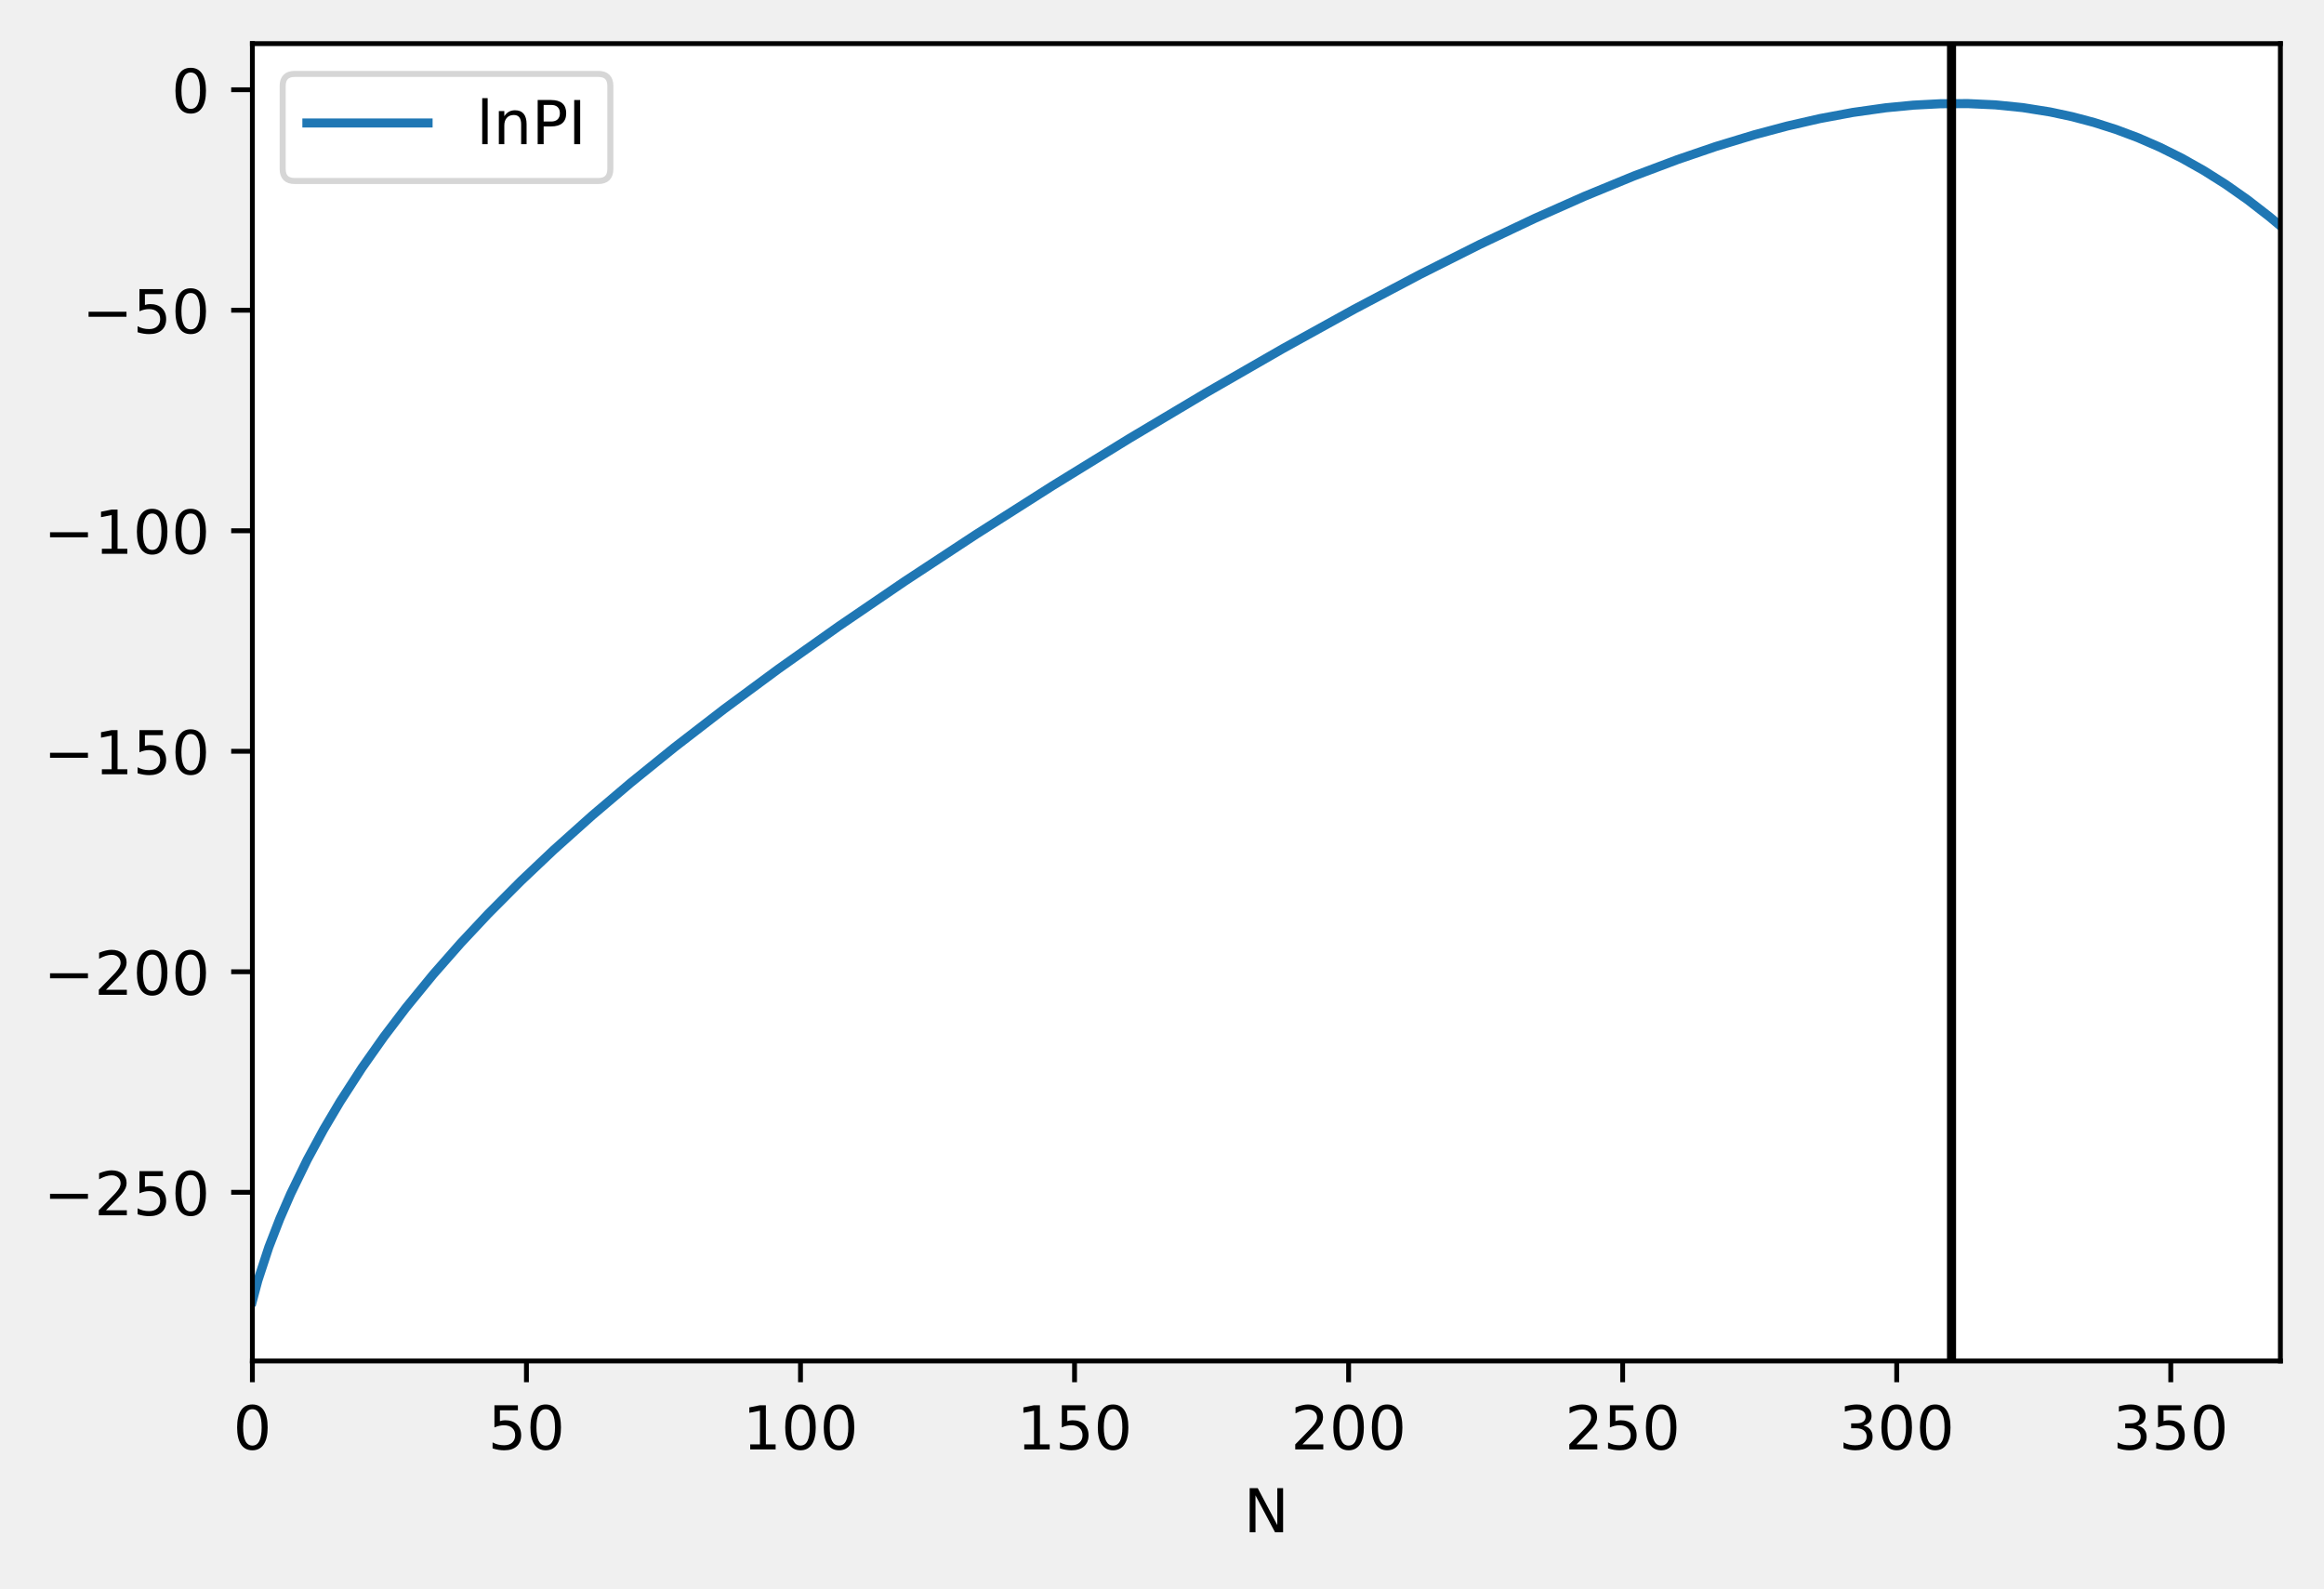
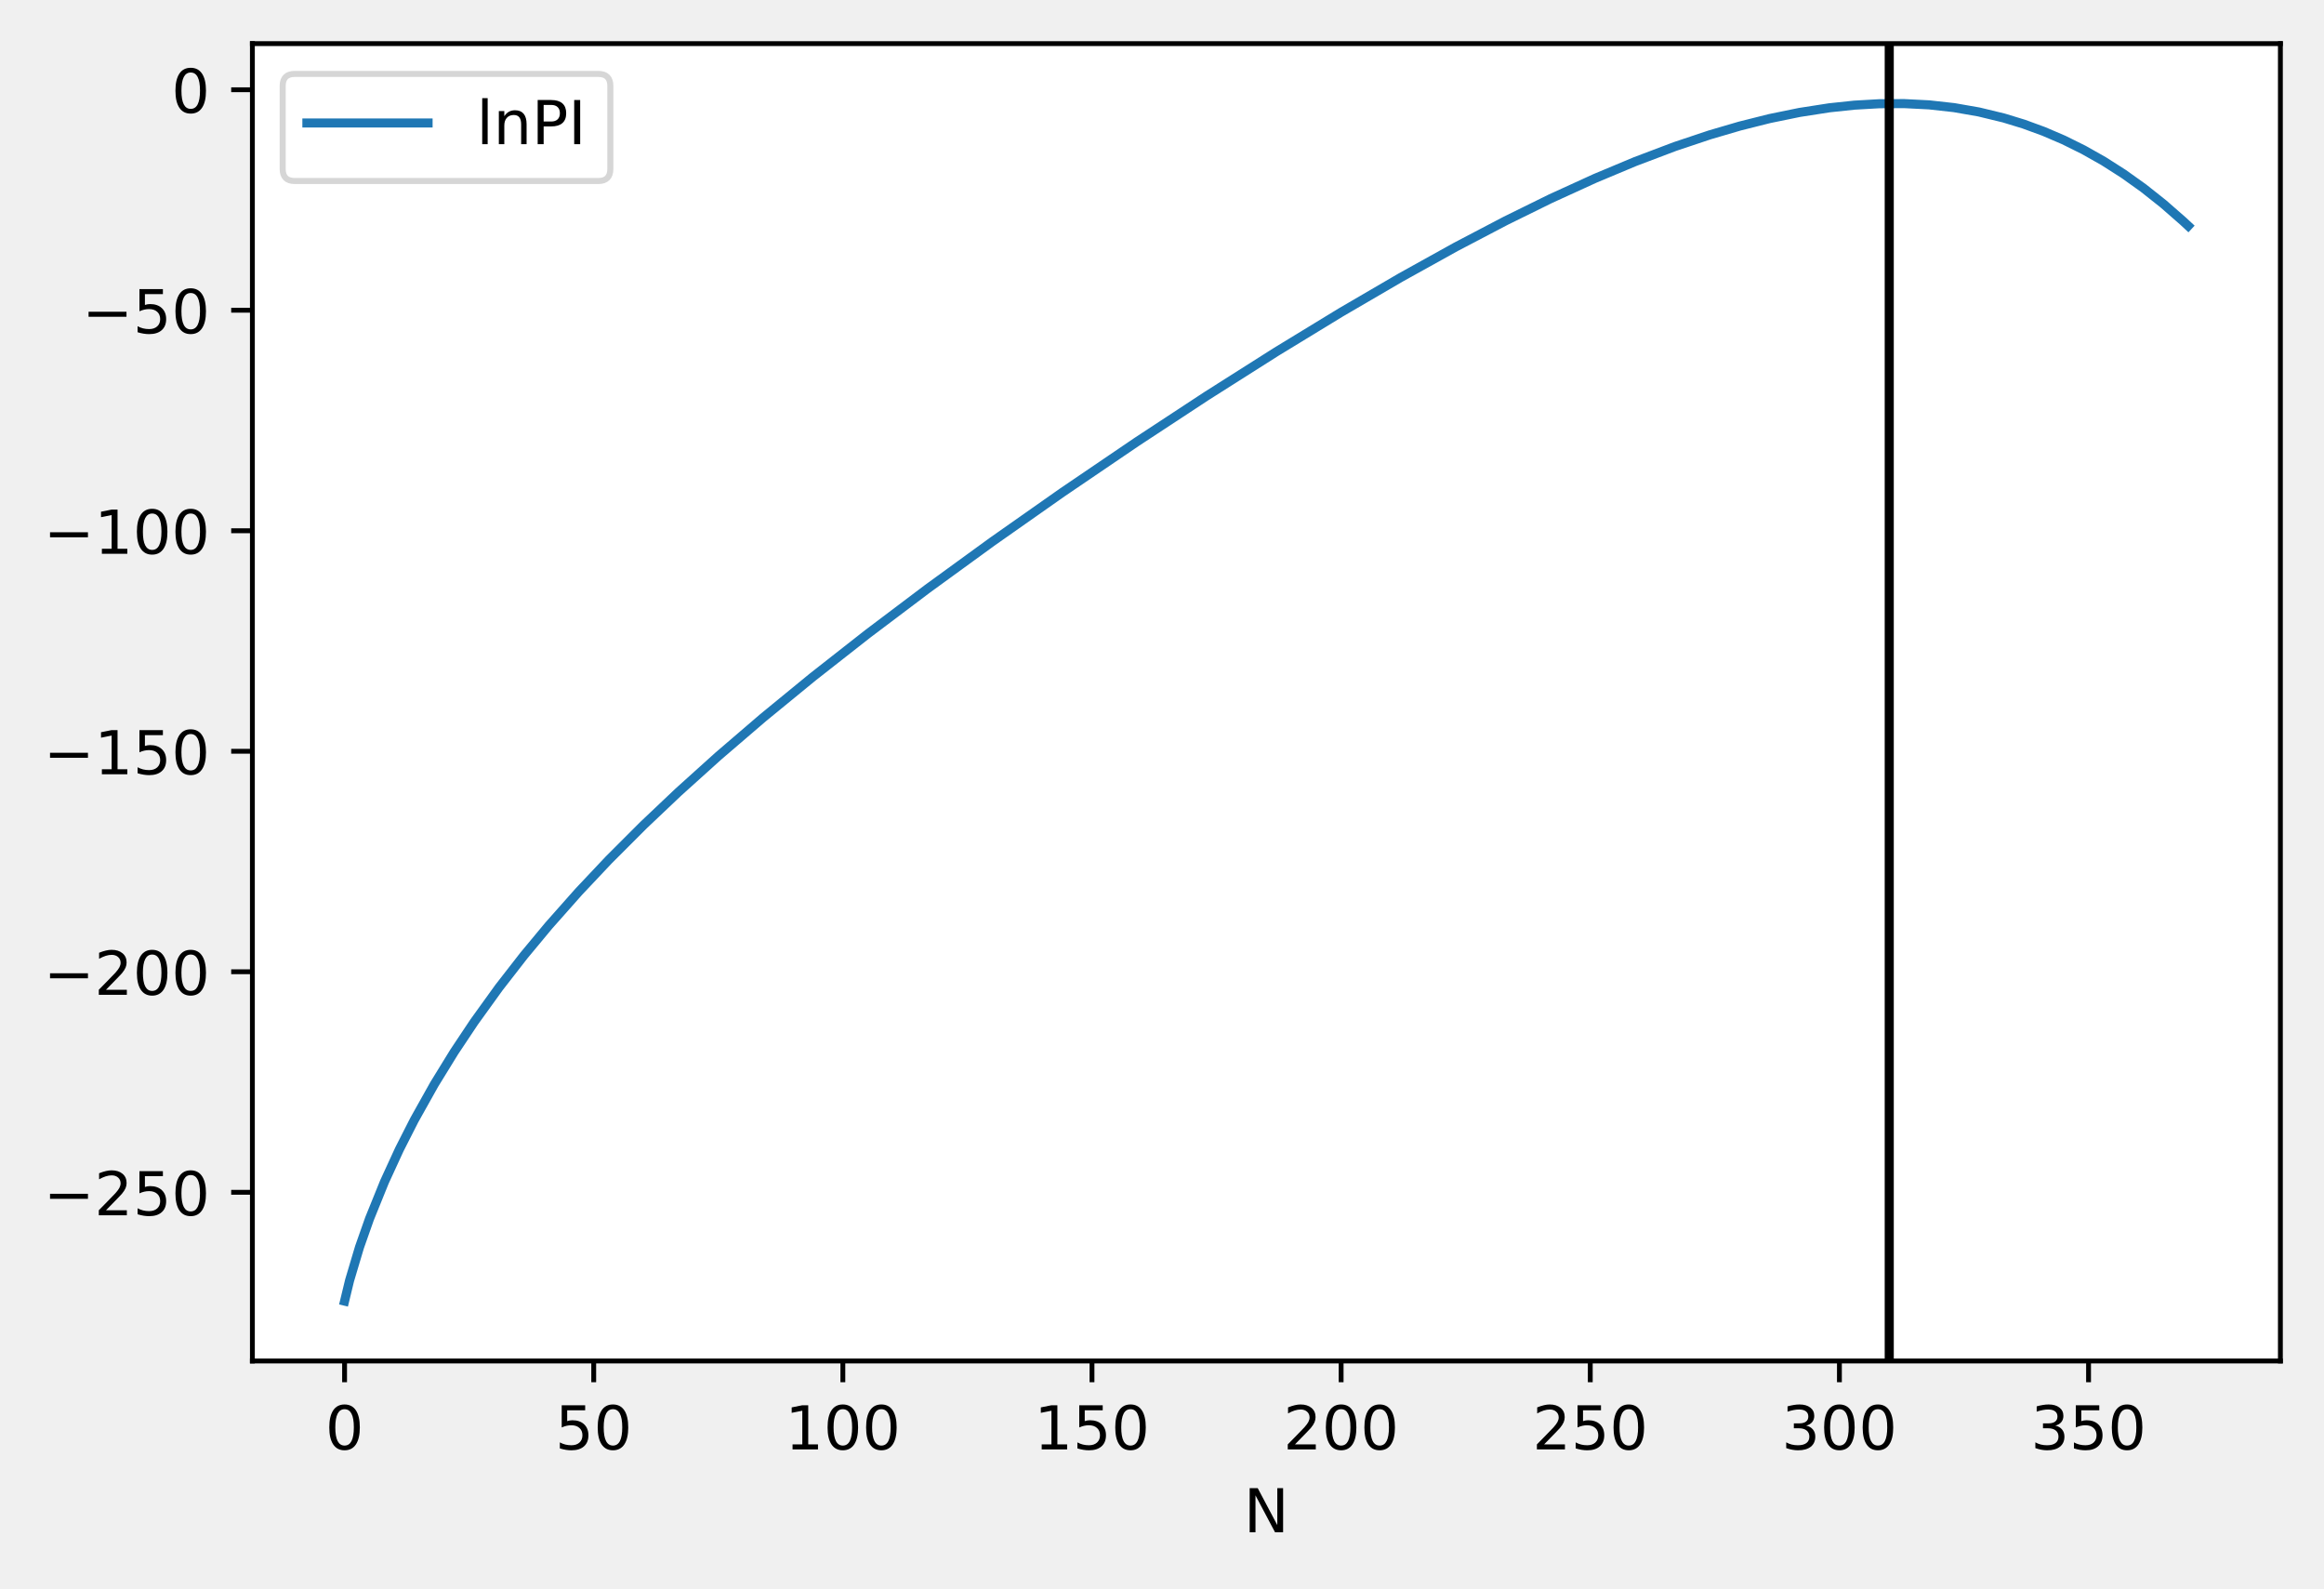
<svg xmlns="http://www.w3.org/2000/svg" xmlns:xlink="http://www.w3.org/1999/xlink" height="262.196pt" version="1.1" viewBox="0 0 383.667 262.196" width="383.667pt">
  <defs>
    <style type="text/css">
*{stroke-linecap:butt;stroke-linejoin:round;}
  </style>
  </defs>
  <g id="figure_1">
    <g id="patch_1">
      <path d="M 0 262.196  L 383.667 262.196  L 383.667 0  L 0 0  z " style="fill:none;" />
    </g>
    <g id="axes_1">
      <g id="patch_2">
        <path d="M 41.667 224.64  L 376.467 224.64  L 376.467 7.2  L 41.667 7.2  z " style="fill:#ffffff;" />
      </g>
      <g id="matplotlib.axis_1">
        <g id="xtick_1">
          <g id="line2d_1">
            <defs>
-               <path d="M 0 0  L 0 3.5  " id="m2ff20a4bc5" style="stroke:#000000;stroke-width:0.8;" />
-             </defs>
-             <g>
-               <use style="stroke:#000000;stroke-width:0.8;" x="41.667" xlink:href="#m2ff20a4bc5" y="224.64" />
+               <path d="M 0 0  L 0 3.5  " id="me1f1ddc48a" style="stroke:#000000;stroke-width:0.8;" />
+             </defs>
+             <g>
+               <use style="stroke:#000000;stroke-width:0.8;" x="56.885" xlink:href="#me1f1ddc48a" y="224.64" />
            </g>
          </g>
          <g id="text_1">
            <defs>
              <path d="M 31.781 66.406  Q 24.172 66.406 20.328 58.906  Q 16.5 51.422 16.5 36.375  Q 16.5 21.391 20.328 13.891  Q 24.172 6.391 31.781 6.391  Q 39.453 6.391 43.281 13.891  Q 47.125 21.391 47.125 36.375  Q 47.125 51.422 43.281 58.906  Q 39.453 66.406 31.781 66.406  z M 31.781 74.219  Q 44.047 74.219 50.516 64.516  Q 56.984 54.828 56.984 36.375  Q 56.984 17.969 50.516 8.266  Q 44.047 -1.422 31.781 -1.422  Q 19.531 -1.422 13.062 8.266  Q 6.594 17.969 6.594 36.375  Q 6.594 54.828 13.062 64.516  Q 19.531 74.219 31.781 74.219  z " id="DejaVuSans-48" />
            </defs>
-             <g transform="translate(38.48594 239.2384)scale(0.1 -0.1)">
+             <g transform="translate(53.70412 239.2384)scale(0.1 -0.1)">
              <use xlink:href="#DejaVuSans-48" />
            </g>
          </g>
        </g>
        <g id="xtick_2">
          <g id="line2d_2">
            <g>
-               <use style="stroke:#000000;stroke-width:0.8;" x="86.91" xlink:href="#m2ff20a4bc5" y="224.64" />
+               <use style="stroke:#000000;stroke-width:0.8;" x="98.016" xlink:href="#me1f1ddc48a" y="224.64" />
            </g>
          </g>
          <g id="text_2">
            <defs>
              <path d="M 10.797 72.906  L 49.516 72.906  L 49.516 64.594  L 19.828 64.594  L 19.828 46.734  Q 21.969 47.469 24.109 47.828  Q 26.266 48.188 28.422 48.188  Q 40.625 48.188 47.75 41.5  Q 54.891 34.812 54.891 23.391  Q 54.891 11.625 47.562 5.094  Q 40.234 -1.422 26.906 -1.422  Q 22.312 -1.422 17.547 -0.641  Q 12.797 0.141 7.719 1.703  L 7.719 11.625  Q 12.109 9.234 16.797 8.062  Q 21.484 6.891 26.703 6.891  Q 35.156 6.891 40.078 11.328  Q 45.016 15.766 45.016 23.391  Q 45.016 31 40.078 35.438  Q 35.156 39.891 26.703 39.891  Q 22.75 39.891 18.812 39.016  Q 14.891 38.141 10.797 36.281  z " id="DejaVuSans-53" />
            </defs>
-             <g transform="translate(80.54793 239.2384)scale(0.1 -0.1)">
+             <g transform="translate(91.65309 239.2384)scale(0.1 -0.1)">
              <use xlink:href="#DejaVuSans-53" />
              <use x="63.623" xlink:href="#DejaVuSans-48" />
            </g>
          </g>
        </g>
        <g id="xtick_3">
          <g id="line2d_3">
            <g>
-               <use style="stroke:#000000;stroke-width:0.8;" x="132.154" xlink:href="#m2ff20a4bc5" y="224.64" />
+               <use style="stroke:#000000;stroke-width:0.8;" x="139.146" xlink:href="#me1f1ddc48a" y="224.64" />
            </g>
          </g>
          <g id="text_3">
            <defs>
              <path d="M 12.406 8.297  L 28.516 8.297  L 28.516 63.922  L 10.984 60.406  L 10.984 69.391  L 28.422 72.906  L 38.281 72.906  L 38.281 8.297  L 54.391 8.297  L 54.391 0  L 12.406 0  z " id="DejaVuSans-49" />
            </defs>
-             <g transform="translate(122.6099 239.2384)scale(0.1 -0.1)">
+             <g transform="translate(129.6021 239.2384)scale(0.1 -0.1)">
              <use xlink:href="#DejaVuSans-49" />
              <use x="63.623" xlink:href="#DejaVuSans-48" />
              <use x="127.246" xlink:href="#DejaVuSans-48" />
            </g>
          </g>
        </g>
        <g id="xtick_4">
          <g id="line2d_4">
            <g>
-               <use style="stroke:#000000;stroke-width:0.8;" x="177.397" xlink:href="#m2ff20a4bc5" y="224.64" />
+               <use style="stroke:#000000;stroke-width:0.8;" x="180.276" xlink:href="#me1f1ddc48a" y="224.64" />
            </g>
          </g>
          <g id="text_4">
-             <g transform="translate(167.8532 239.2384)scale(0.1 -0.1)">
+             <g transform="translate(170.7323 239.2384)scale(0.1 -0.1)">
              <use xlink:href="#DejaVuSans-49" />
              <use x="63.623" xlink:href="#DejaVuSans-53" />
              <use x="127.246" xlink:href="#DejaVuSans-48" />
            </g>
          </g>
        </g>
        <g id="xtick_5">
          <g id="line2d_5">
            <g>
-               <use style="stroke:#000000;stroke-width:0.8;" x="222.64" xlink:href="#m2ff20a4bc5" y="224.64" />
+               <use style="stroke:#000000;stroke-width:0.8;" x="221.406" xlink:href="#me1f1ddc48a" y="224.64" />
            </g>
          </g>
          <g id="text_5">
            <defs>
              <path d="M 19.188 8.297  L 53.609 8.297  L 53.609 0  L 7.328 0  L 7.328 8.297  Q 12.938 14.109 22.625 23.891  Q 32.328 33.688 34.812 36.531  Q 39.547 41.844 41.422 45.531  Q 43.312 49.219 43.312 52.781  Q 43.312 58.594 39.234 62.25  Q 35.156 65.922 28.609 65.922  Q 23.969 65.922 18.812 64.312  Q 13.672 62.703 7.812 59.422  L 7.812 69.391  Q 13.766 71.781 18.938 73  Q 24.125 74.219 28.422 74.219  Q 39.75 74.219 46.484 68.547  Q 53.219 62.891 53.219 53.422  Q 53.219 48.922 51.531 44.891  Q 49.859 40.875 45.406 35.406  Q 44.188 33.984 37.641 27.219  Q 31.109 20.453 19.188 8.297  z " id="DejaVuSans-50" />
            </defs>
-             <g transform="translate(213.0964 239.2384)scale(0.1 -0.1)">
+             <g transform="translate(211.8625 239.2384)scale(0.1 -0.1)">
              <use xlink:href="#DejaVuSans-50" />
              <use x="63.623" xlink:href="#DejaVuSans-48" />
              <use x="127.246" xlink:href="#DejaVuSans-48" />
            </g>
          </g>
        </g>
        <g id="xtick_6">
          <g id="line2d_6">
            <g>
-               <use style="stroke:#000000;stroke-width:0.8;" x="267.883" xlink:href="#m2ff20a4bc5" y="224.64" />
+               <use style="stroke:#000000;stroke-width:0.8;" x="262.536" xlink:href="#me1f1ddc48a" y="224.64" />
            </g>
          </g>
          <g id="text_6">
-             <g transform="translate(258.3397 239.2384)scale(0.1 -0.1)">
+             <g transform="translate(252.9927 239.2384)scale(0.1 -0.1)">
              <use xlink:href="#DejaVuSans-50" />
              <use x="63.623" xlink:href="#DejaVuSans-53" />
              <use x="127.246" xlink:href="#DejaVuSans-48" />
            </g>
          </g>
        </g>
        <g id="xtick_7">
          <g id="line2d_7">
            <g>
-               <use style="stroke:#000000;stroke-width:0.8;" x="313.127" xlink:href="#m2ff20a4bc5" y="224.64" />
+               <use style="stroke:#000000;stroke-width:0.8;" x="303.667" xlink:href="#me1f1ddc48a" y="224.64" />
            </g>
          </g>
          <g id="text_7">
            <defs>
              <path d="M 40.578 39.312  Q 47.656 37.797 51.625 33  Q 55.609 28.219 55.609 21.188  Q 55.609 10.406 48.188 4.484  Q 40.766 -1.422 27.094 -1.422  Q 22.516 -1.422 17.656 -0.516  Q 12.797 0.391 7.625 2.203  L 7.625 11.719  Q 11.719 9.328 16.594 8.109  Q 21.484 6.891 26.812 6.891  Q 36.078 6.891 40.938 10.547  Q 45.797 14.203 45.797 21.188  Q 45.797 27.641 41.281 31.266  Q 36.766 34.906 28.719 34.906  L 20.219 34.906  L 20.219 43.016  L 29.109 43.016  Q 36.375 43.016 40.234 45.922  Q 44.094 48.828 44.094 54.297  Q 44.094 59.906 40.109 62.906  Q 36.141 65.922 28.719 65.922  Q 24.656 65.922 20.016 65.031  Q 15.375 64.156 9.812 62.312  L 9.812 71.094  Q 15.438 72.656 20.344 73.438  Q 25.25 74.219 29.594 74.219  Q 40.828 74.219 47.359 69.109  Q 53.906 64.016 53.906 55.328  Q 53.906 49.266 50.438 45.094  Q 46.969 40.922 40.578 39.312  z " id="DejaVuSans-51" />
            </defs>
-             <g transform="translate(303.5829 239.2384)scale(0.1 -0.1)">
+             <g transform="translate(294.1229 239.2384)scale(0.1 -0.1)">
              <use xlink:href="#DejaVuSans-51" />
              <use x="63.623" xlink:href="#DejaVuSans-48" />
              <use x="127.246" xlink:href="#DejaVuSans-48" />
            </g>
          </g>
        </g>
        <g id="xtick_8">
          <g id="line2d_8">
            <g>
-               <use style="stroke:#000000;stroke-width:0.8;" x="358.37" xlink:href="#m2ff20a4bc5" y="224.64" />
+               <use style="stroke:#000000;stroke-width:0.8;" x="344.797" xlink:href="#me1f1ddc48a" y="224.64" />
            </g>
          </g>
          <g id="text_8">
-             <g transform="translate(348.8261 239.2384)scale(0.1 -0.1)">
+             <g transform="translate(335.2532 239.2384)scale(0.1 -0.1)">
              <use xlink:href="#DejaVuSans-51" />
              <use x="63.623" xlink:href="#DejaVuSans-53" />
              <use x="127.246" xlink:href="#DejaVuSans-48" />
            </g>
          </g>
        </g>
        <g id="text_9">
          <defs>
            <path d="M 9.812 72.906  L 23.094 72.906  L 55.422 11.922  L 55.422 72.906  L 64.984 72.906  L 64.984 0  L 51.703 0  L 19.391 60.984  L 19.391 0  L 9.812 0  z " id="DejaVuSans-78" />
          </defs>
          <g transform="translate(205.3266 252.9166)scale(0.1 -0.1)">
            <use xlink:href="#DejaVuSans-78" />
          </g>
        </g>
      </g>
      <g id="matplotlib.axis_2">
        <g id="ytick_1">
          <g id="line2d_9">
            <defs>
-               <path d="M 0 0  L -3.5 0  " id="m1edf3aa7ee" style="stroke:#000000;stroke-width:0.8;" />
-             </defs>
-             <g>
-               <use style="stroke:#000000;stroke-width:0.8;" x="41.667" xlink:href="#m1edf3aa7ee" y="196.794" />
+               <path d="M 0 0  L -3.5 0  " id="m464684b22a" style="stroke:#000000;stroke-width:0.8;" />
+             </defs>
+             <g>
+               <use style="stroke:#000000;stroke-width:0.8;" x="41.667" xlink:href="#m464684b22a" y="196.794" />
            </g>
          </g>
          <g id="text_10">
            <defs>
              <path d="M 10.594 35.5  L 73.188 35.5  L 73.188 27.203  L 10.594 27.203  z " id="DejaVuSans-8722" />
            </defs>
            <g transform="translate(7.2 200.5929)scale(0.1 -0.1)">
              <use xlink:href="#DejaVuSans-8722" />
              <use x="83.789" xlink:href="#DejaVuSans-50" />
              <use x="147.412" xlink:href="#DejaVuSans-53" />
              <use x="211.035" xlink:href="#DejaVuSans-48" />
            </g>
          </g>
        </g>
        <g id="ytick_2">
          <g id="line2d_10">
            <g>
-               <use style="stroke:#000000;stroke-width:0.8;" x="41.667" xlink:href="#m1edf3aa7ee" y="160.397" />
+               <use style="stroke:#000000;stroke-width:0.8;" x="41.667" xlink:href="#m464684b22a" y="160.397" />
            </g>
          </g>
          <g id="text_11">
            <g transform="translate(7.2 164.1963)scale(0.1 -0.1)">
              <use xlink:href="#DejaVuSans-8722" />
              <use x="83.789" xlink:href="#DejaVuSans-50" />
              <use x="147.412" xlink:href="#DejaVuSans-48" />
              <use x="211.035" xlink:href="#DejaVuSans-48" />
            </g>
          </g>
        </g>
        <g id="ytick_3">
          <g id="line2d_11">
            <g>
-               <use style="stroke:#000000;stroke-width:0.8;" x="41.667" xlink:href="#m1edf3aa7ee" y="124" />
+               <use style="stroke:#000000;stroke-width:0.8;" x="41.667" xlink:href="#m464684b22a" y="124" />
            </g>
          </g>
          <g id="text_12">
            <g transform="translate(7.2 127.7996)scale(0.1 -0.1)">
              <use xlink:href="#DejaVuSans-8722" />
              <use x="83.789" xlink:href="#DejaVuSans-49" />
              <use x="147.412" xlink:href="#DejaVuSans-53" />
              <use x="211.035" xlink:href="#DejaVuSans-48" />
            </g>
          </g>
        </g>
        <g id="ytick_4">
          <g id="line2d_12">
            <g>
-               <use style="stroke:#000000;stroke-width:0.8;" x="41.667" xlink:href="#m1edf3aa7ee" y="87.604" />
+               <use style="stroke:#000000;stroke-width:0.8;" x="41.667" xlink:href="#m464684b22a" y="87.604" />
            </g>
          </g>
          <g id="text_13">
            <g transform="translate(7.2 91.40303)scale(0.1 -0.1)">
              <use xlink:href="#DejaVuSans-8722" />
              <use x="83.789" xlink:href="#DejaVuSans-49" />
              <use x="147.412" xlink:href="#DejaVuSans-48" />
              <use x="211.035" xlink:href="#DejaVuSans-48" />
            </g>
          </g>
        </g>
        <g id="ytick_5">
          <g id="line2d_13">
            <g>
-               <use style="stroke:#000000;stroke-width:0.8;" x="41.667" xlink:href="#m1edf3aa7ee" y="51.207" />
+               <use style="stroke:#000000;stroke-width:0.8;" x="41.667" xlink:href="#m464684b22a" y="51.207" />
            </g>
          </g>
          <g id="text_14">
            <g transform="translate(13.5625 55.00642)scale(0.1 -0.1)">
              <use xlink:href="#DejaVuSans-8722" />
              <use x="83.789" xlink:href="#DejaVuSans-53" />
              <use x="147.412" xlink:href="#DejaVuSans-48" />
            </g>
          </g>
        </g>
        <g id="ytick_6">
          <g id="line2d_14">
            <g>
-               <use style="stroke:#000000;stroke-width:0.8;" x="41.667" xlink:href="#m1edf3aa7ee" y="14.811" />
+               <use style="stroke:#000000;stroke-width:0.8;" x="41.667" xlink:href="#m464684b22a" y="14.811" />
            </g>
          </g>
          <g id="text_15">
            <g transform="translate(28.30469 18.60981)scale(0.1 -0.1)">
              <use xlink:href="#DejaVuSans-48" />
            </g>
          </g>
        </g>
      </g>
      <g id="line2d_15">
-         <path clip-path="url(#p3b9243e903)" d="M 41.667 214.756  L 42.572 211.357  L 44.382 205.84  L 46.192 201.172  L 48.001 197.015  L 50.716 191.436  L 53.43 186.426  L 56.145 181.844  L 59.764 176.248  L 63.384 171.117  L 67.003 166.356  L 71.528 160.828  L 76.052 155.685  L 80.576 150.856  L 86.006 145.407  L 91.435 140.27  L 97.769 134.602  L 104.103 129.224  L 111.342 123.366  L 119.486 117.08  L 128.534 110.401  L 138.488 103.356  L 149.346 95.958  L 161.109 88.224  L 173.777 80.169  L 186.446 72.373  L 199.114 64.828  L 211.782 57.545  L 223.545 51.049  L 234.403 45.314  L 244.357 40.318  L 253.406 36.033  L 261.549 32.417  L 269.693 29.066  L 276.932 26.345  L 283.266 24.181  L 289.6 22.256  L 295.029 20.809  L 300.459 19.57  L 305.888 18.558  L 311.317 17.792  L 315.841 17.357  L 320.366 17.121  L 324.89 17.101  L 329.414 17.308  L 333.939 17.764  L 338.463 18.482  L 342.082 19.256  L 345.702 20.215  L 349.321 21.368  L 352.941 22.726  L 356.56 24.3  L 360.18 26.101  L 363.799 28.139  L 367.419 30.422  L 371.038 32.964  L 374.657 35.771  L 376.467 37.283  L 376.467 37.283  " style="fill:none;stroke:#1f77b4;stroke-linecap:square;stroke-width:1.5;" />
+         <path clip-path="url(#pfc34fbb80f)" d="M 56.885 214.756  L 57.708 211.357  L 59.353 205.84  L 60.998 201.172  L 63.466 195.08  L 65.934 189.711  L 68.402 184.856  L 71.692 178.98  L 74.983 173.631  L 78.273 168.695  L 82.386 162.989  L 86.499 157.701  L 90.612 152.753  L 95.548 147.186  L 100.483 141.951  L 106.242 136.19  L 112 130.735  L 118.581 124.804  L 125.984 118.452  L 134.21 111.714  L 143.259 104.616  L 153.13 97.172  L 163.824 89.396  L 175.34 81.303  L 187.679 72.922  L 199.196 65.358  L 210.712 58.057  L 221.406 51.538  L 231.278 45.781  L 240.326 40.76  L 248.552 36.45  L 255.956 32.806  L 263.359 29.425  L 269.94 26.671  L 276.521 24.181  L 282.279 22.256  L 287.215 20.809  L 292.15 19.57  L 297.086 18.558  L 302.021 17.792  L 306.135 17.357  L 310.248 17.121  L 314.361 17.101  L 318.474 17.308  L 322.587 17.764  L 326.7 18.482  L 330.813 19.478  L 334.103 20.485  L 337.393 21.689  L 340.684 23.099  L 343.974 24.73  L 347.265 26.587  L 350.555 28.686  L 353.846 31.034  L 357.136 33.642  L 360.426 36.518  L 361.249 37.283  L 361.249 37.283  " style="fill:none;stroke:#1f77b4;stroke-linecap:square;stroke-width:1.5;" />
      </g>
      <g id="line2d_16">
-         <path clip-path="url(#p3b9243e903)" d="M 322.175 224.64  L 322.175 7.2  " style="fill:none;stroke:#000000;stroke-linecap:square;stroke-width:1.5;" />
+         <path clip-path="url(#pfc34fbb80f)" d="M 311.893 224.64  L 311.893 7.2  " style="fill:none;stroke:#000000;stroke-linecap:square;stroke-width:1.5;" />
      </g>
      <g id="patch_3">
        <path d="M 41.667 224.64  L 41.667 7.2  " style="fill:none;stroke:#000000;stroke-linecap:square;stroke-linejoin:miter;stroke-width:0.8;" />
      </g>
      <g id="patch_4">
        <path d="M 376.467 224.64  L 376.467 7.2  " style="fill:none;stroke:#000000;stroke-linecap:square;stroke-linejoin:miter;stroke-width:0.8;" />
      </g>
      <g id="patch_5">
        <path d="M 41.667 224.64  L 376.467 224.64  " style="fill:none;stroke:#000000;stroke-linecap:square;stroke-linejoin:miter;stroke-width:0.8;" />
      </g>
      <g id="patch_6">
        <path d="M 41.667 7.2  L 376.467 7.2  " style="fill:none;stroke:#000000;stroke-linecap:square;stroke-linejoin:miter;stroke-width:0.8;" />
      </g>
      <g id="legend_1">
        <g id="patch_7">
          <path d="M 48.667 29.878  L 98.763 29.878  Q 100.763 29.878 100.763 27.878  L 100.763 14.2  Q 100.763 12.2 98.763 12.2  L 48.667 12.2  Q 46.667 12.2 46.667 14.2  L 46.667 27.878  Q 46.667 29.878 48.667 29.878  z " style="fill:#ffffff;opacity:0.8;stroke:#cccccc;stroke-linejoin:miter;" />
        </g>
        <g id="line2d_17">
          <path d="M 50.667 20.298  L 70.667 20.298  " style="fill:none;stroke:#1f77b4;stroke-linecap:square;stroke-width:1.5;" />
        </g>
        <g id="line2d_18" />
        <g id="text_16">
          <defs>
            <path d="M 9.422 75.984  L 18.406 75.984  L 18.406 0  L 9.422 0  z " id="DejaVuSans-108" />
            <path d="M 54.891 33.016  L 54.891 0  L 45.906 0  L 45.906 32.719  Q 45.906 40.484 42.875 44.328  Q 39.844 48.188 33.797 48.188  Q 26.516 48.188 22.312 43.547  Q 18.109 38.922 18.109 30.906  L 18.109 0  L 9.078 0  L 9.078 54.688  L 18.109 54.688  L 18.109 46.188  Q 21.344 51.125 25.703 53.562  Q 30.078 56 35.797 56  Q 45.219 56 50.047 50.172  Q 54.891 44.344 54.891 33.016  z " id="DejaVuSans-110" />
            <path d="M 19.672 64.797  L 19.672 37.406  L 32.078 37.406  Q 38.969 37.406 42.719 40.969  Q 46.484 44.531 46.484 51.125  Q 46.484 57.672 42.719 61.234  Q 38.969 64.797 32.078 64.797  z M 9.812 72.906  L 32.078 72.906  Q 44.344 72.906 50.609 67.359  Q 56.891 61.812 56.891 51.125  Q 56.891 40.328 50.609 34.812  Q 44.344 29.297 32.078 29.297  L 19.672 29.297  L 19.672 0  L 9.812 0  z " id="DejaVuSans-80" />
            <path d="M 9.812 72.906  L 19.672 72.906  L 19.672 0  L 9.812 0  z " id="DejaVuSans-73" />
          </defs>
          <g transform="translate(78.66719 23.79844)scale(0.1 -0.1)">
            <use xlink:href="#DejaVuSans-108" />
            <use x="27.783" xlink:href="#DejaVuSans-110" />
            <use x="91.162" xlink:href="#DejaVuSans-80" />
            <use x="151.465" xlink:href="#DejaVuSans-73" />
          </g>
        </g>
      </g>
    </g>
  </g>
  <defs>
-     <clipPath id="p3b9243e903">
+     <clipPath id="pfc34fbb80f">
      <rect height="217.44" width="334.8" x="41.667" y="7.2" />
    </clipPath>
  </defs>
</svg>
